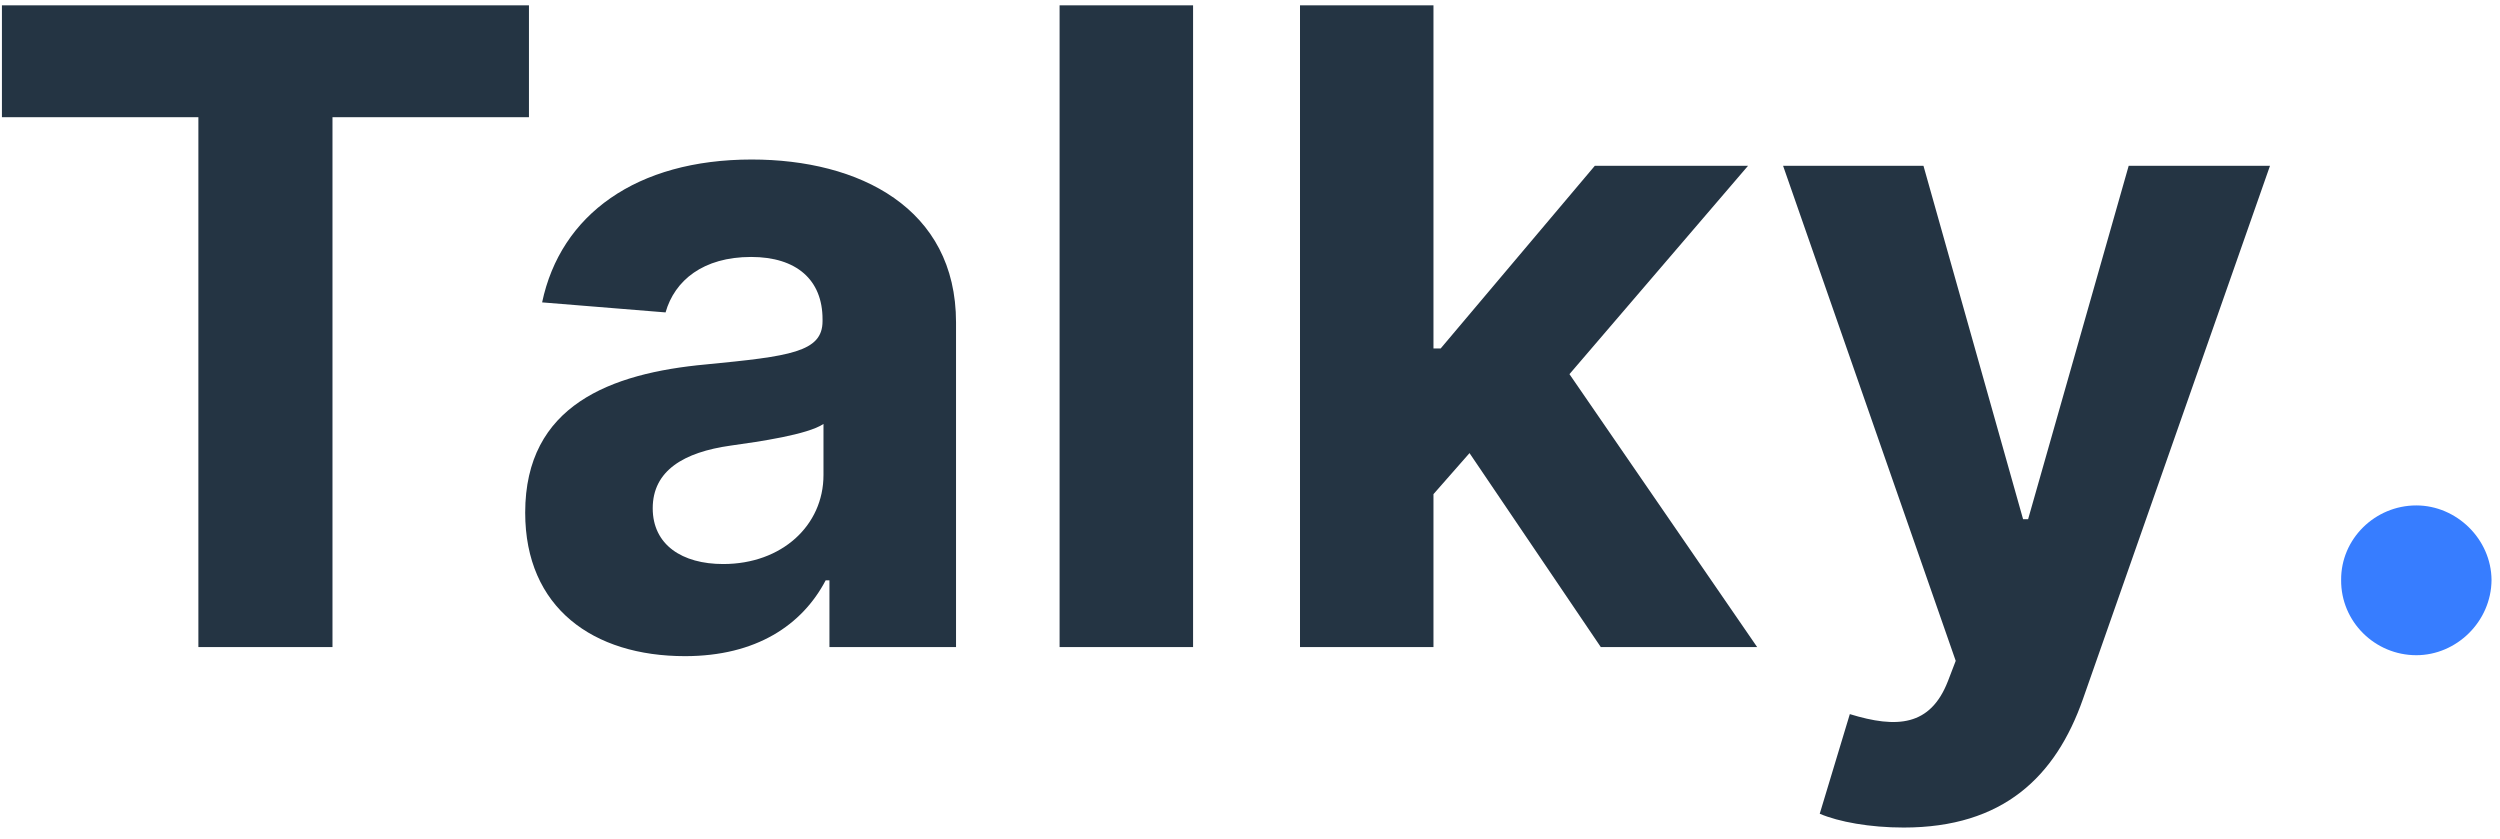
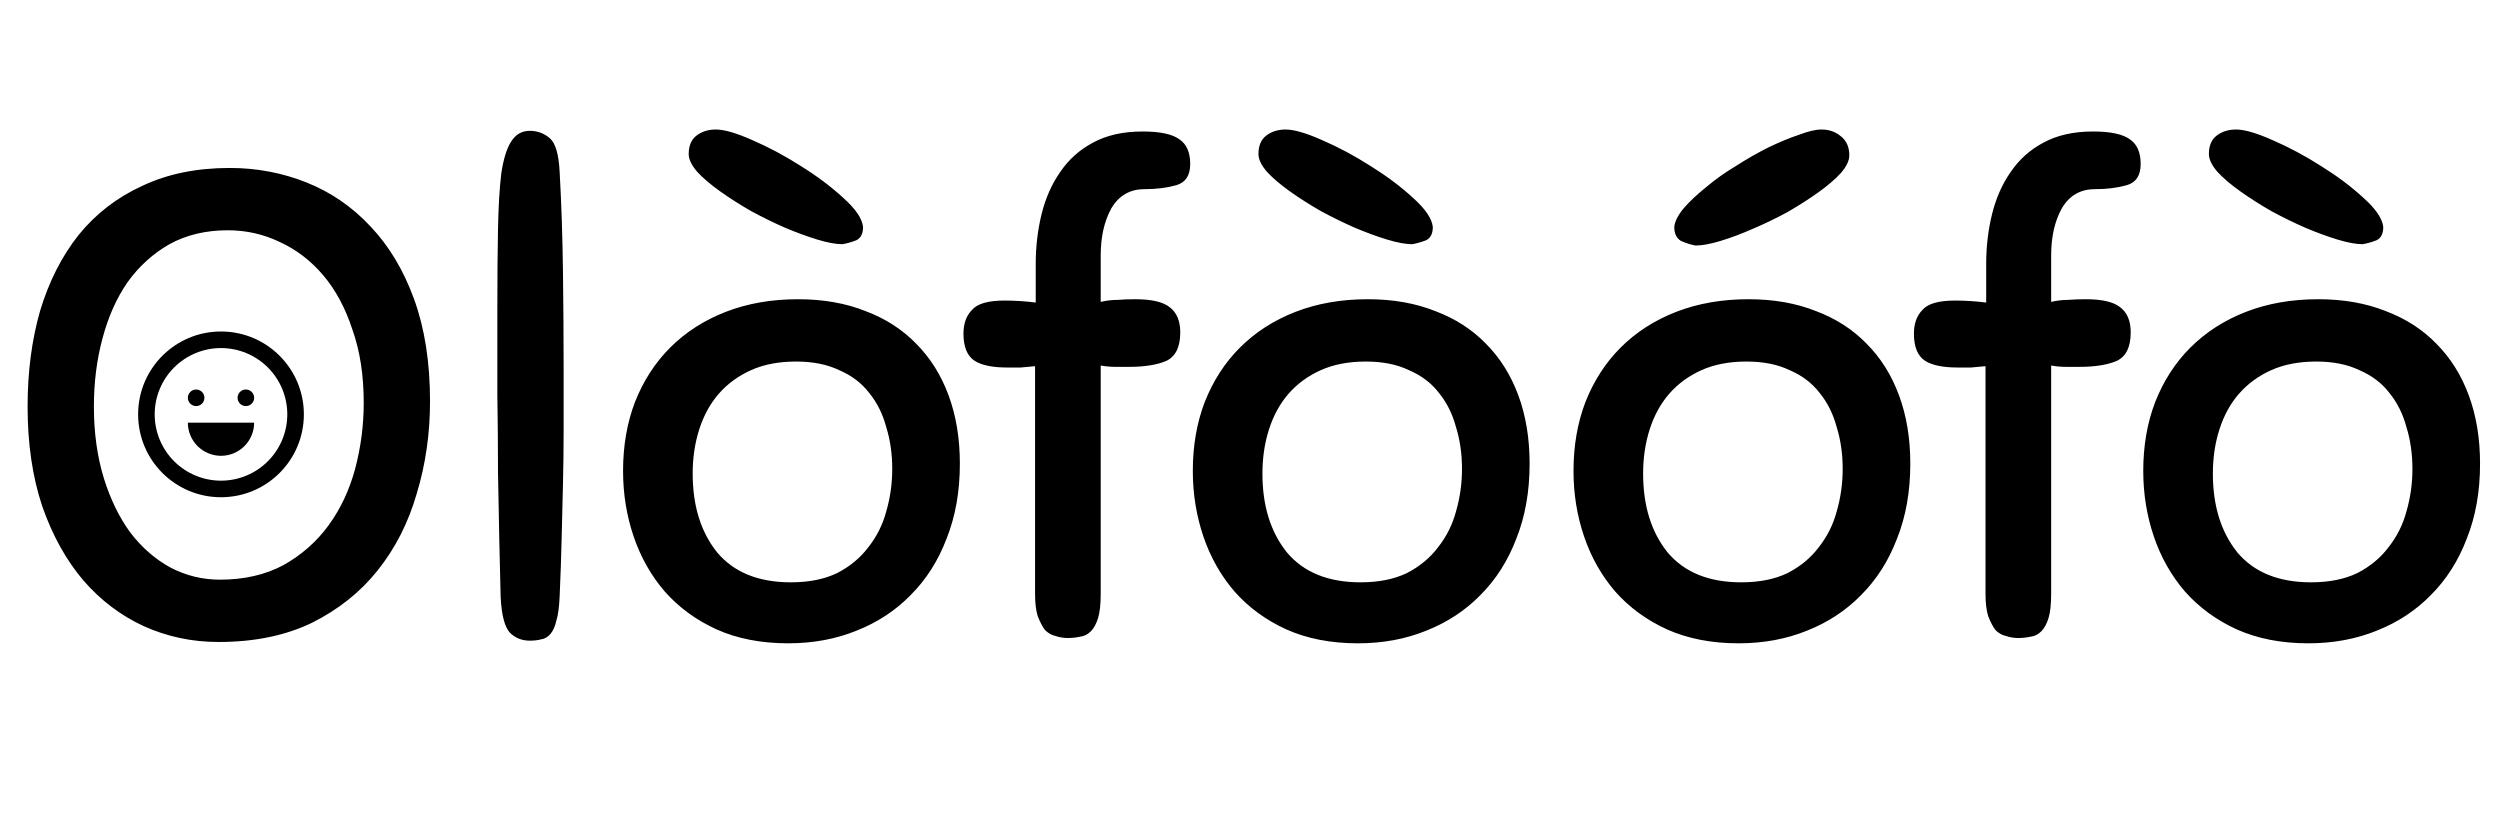
- <svg xmlns="http://www.w3.org/2000/svg" width="170" height="57" viewBox="0 0 170 57" fill="none">
-   <path d="M0.131 7.97H13.49V44H22.609V7.97H35.969V0.364H0.131V7.97ZM46.58 44.618C51.416 44.618 54.548 42.508 56.146 39.462H56.402V44H65.01V21.926C65.01 14.128 58.405 10.847 51.118 10.847C43.277 10.847 38.121 14.597 36.864 20.562L45.258 21.244C45.876 19.071 47.815 17.473 51.075 17.473C54.165 17.473 55.933 19.028 55.933 21.713V21.841C55.933 23.95 53.696 24.227 48.007 24.781C41.53 25.378 35.713 27.551 35.713 34.859C35.713 41.337 40.337 44.618 46.58 44.618ZM49.179 38.354C46.388 38.354 44.385 37.054 44.385 34.561C44.385 32.004 46.494 30.747 49.69 30.3C51.672 30.023 54.91 29.554 55.997 28.829V32.303C55.997 35.733 53.163 38.354 49.179 38.354ZM81.129 0.364H72.052V44H81.129V0.364ZM88.4 44H97.476V33.602L99.927 30.811L108.854 44H119.486L106.723 25.442L118.868 11.273H108.449L97.966 23.695H97.476V0.364H88.4V44ZM129.452 56.273C136.207 56.273 139.786 52.821 141.64 47.537L154.36 11.273H144.751L137.911 35.307H137.57L130.795 11.273H121.249L132.989 44.938L132.457 46.322C131.263 49.391 128.984 49.54 125.788 48.56L123.742 55.335C125.042 55.889 127.151 56.273 129.452 56.273Z" fill="#243443" />
-   <path d="M164.31 44.554C167.038 44.554 169.403 42.274 169.424 39.44C169.403 36.649 167.038 34.369 164.31 34.369C161.498 34.369 159.175 36.649 159.197 39.44C159.175 42.274 161.498 44.554 164.31 44.554Z" fill="#377DFF" />
+ <svg xmlns="http://www.w3.org/2000/svg" width="181" height="60" viewBox="0 0 181 60" fill="none">
+   <path d="M15.822 46.48C13.902 46.48 12.094 46.096 10.398 45.328C8.734 44.56 7.278 43.456 6.03 42.016C4.782 40.544 3.79 38.752 3.054 36.64C2.35 34.528 1.998 32.128 1.998 29.44C1.998 26.912 2.302 24.592 2.91 22.48C3.55 20.368 4.478 18.544 5.694 17.008C6.942 15.472 8.478 14.288 10.302 13.456C12.126 12.592 14.238 12.16 16.638 12.16C18.59 12.16 20.446 12.512 22.206 13.216C23.966 13.92 25.502 14.976 26.814 16.384C28.158 17.792 29.214 19.552 29.982 21.664C30.75 23.776 31.134 26.24 31.134 29.056C31.134 31.392 30.814 33.616 30.174 35.728C29.566 37.84 28.622 39.696 27.342 41.296C26.094 42.864 24.51 44.128 22.59 45.088C20.67 46.016 18.414 46.48 15.822 46.48ZM15.918 41.968C17.678 41.968 19.214 41.616 20.526 40.912C21.838 40.176 22.926 39.216 23.79 38.032C24.654 36.848 25.294 35.488 25.71 33.952C26.126 32.384 26.334 30.784 26.334 29.152C26.334 27.168 26.062 25.408 25.518 23.872C25.006 22.304 24.302 20.992 23.406 19.936C22.51 18.88 21.47 18.08 20.286 17.536C19.102 16.96 17.838 16.672 16.494 16.672C14.894 16.672 13.486 17.008 12.27 17.68C11.086 18.352 10.078 19.264 9.246 20.416C8.446 21.568 7.838 22.928 7.422 24.496C7.006 26.032 6.798 27.68 6.798 29.44C6.798 31.328 7.038 33.056 7.518 34.624C7.998 36.16 8.638 37.472 9.438 38.56C10.27 39.648 11.246 40.496 12.366 41.104C13.486 41.68 14.67 41.968 15.918 41.968ZM36.247 43.216C36.215 42.064 36.183 40.72 36.151 39.184C36.119 37.648 36.087 35.984 36.055 34.192C36.055 32.4 36.039 30.512 36.007 28.528C36.007 26.544 36.007 24.512 36.007 22.432C36.007 20.16 36.023 18.208 36.055 16.576C36.087 14.944 36.167 13.6 36.295 12.544C36.455 11.488 36.695 10.72 37.015 10.24C37.335 9.728 37.783 9.472 38.359 9.472C38.903 9.472 39.383 9.648 39.799 10C40.215 10.352 40.455 11.168 40.519 12.448C40.647 14.752 40.727 17.152 40.759 19.648C40.791 22.112 40.807 24.544 40.807 26.944C40.807 28.384 40.807 29.776 40.807 31.12C40.807 32.432 40.791 33.744 40.759 35.056C40.727 36.336 40.695 37.648 40.663 38.992C40.631 40.336 40.583 41.728 40.519 43.168C40.487 43.936 40.407 44.528 40.279 44.944C40.183 45.36 40.039 45.68 39.847 45.904C39.655 46.128 39.431 46.256 39.175 46.288C38.951 46.352 38.679 46.384 38.359 46.384C37.783 46.384 37.303 46.192 36.919 45.808C36.535 45.392 36.311 44.528 36.247 43.216ZM57.782 21.664C59.606 21.664 61.238 21.952 62.678 22.528C64.118 23.072 65.334 23.856 66.326 24.88C67.35 25.904 68.134 27.152 68.678 28.624C69.222 30.096 69.494 31.744 69.494 33.568C69.494 35.584 69.174 37.392 68.534 38.992C67.926 40.592 67.062 41.952 65.942 43.072C64.854 44.192 63.542 45.056 62.006 45.664C60.502 46.272 58.854 46.576 57.062 46.576C55.11 46.576 53.382 46.24 51.878 45.568C50.406 44.896 49.158 43.984 48.134 42.832C47.142 41.68 46.39 40.352 45.878 38.848C45.366 37.344 45.11 35.76 45.11 34.096C45.11 32.272 45.398 30.608 45.974 29.104C46.582 27.568 47.43 26.256 48.518 25.168C49.638 24.048 50.982 23.184 52.55 22.576C54.118 21.968 55.862 21.664 57.782 21.664ZM57.254 42.16C58.566 42.16 59.686 41.936 60.614 41.488C61.542 41.008 62.294 40.384 62.87 39.616C63.478 38.848 63.91 37.984 64.166 37.024C64.454 36.032 64.598 35.008 64.598 33.952C64.598 32.864 64.454 31.856 64.166 30.928C63.91 29.968 63.494 29.136 62.918 28.432C62.374 27.728 61.654 27.184 60.758 26.8C59.894 26.384 58.854 26.176 57.638 26.176C56.39 26.176 55.302 26.384 54.374 26.8C53.446 27.216 52.662 27.792 52.022 28.528C51.414 29.232 50.95 30.08 50.63 31.072C50.31 32.064 50.15 33.136 50.15 34.288C50.15 36.624 50.742 38.528 51.926 40C53.142 41.44 54.918 42.16 57.254 42.16ZM60.998 17.68C60.518 17.68 59.91 17.568 59.174 17.344C58.438 17.12 57.654 16.832 56.822 16.48C56.022 16.128 55.206 15.728 54.374 15.28C53.542 14.8 52.79 14.32 52.118 13.84C51.446 13.36 50.902 12.896 50.486 12.448C50.07 11.968 49.862 11.536 49.862 11.152C49.862 10.544 50.054 10.096 50.438 9.808C50.822 9.52 51.286 9.376 51.83 9.376C52.438 9.376 53.318 9.632 54.47 10.144C55.654 10.656 56.822 11.28 57.974 12.016C59.158 12.752 60.182 13.52 61.046 14.32C61.942 15.12 62.422 15.824 62.486 16.432C62.486 16.912 62.326 17.232 62.006 17.392C61.686 17.52 61.35 17.616 60.998 17.68ZM74.939 26.512C74.587 26.544 74.235 26.576 73.883 26.608C73.563 26.608 73.243 26.608 72.923 26.608C71.867 26.608 71.083 26.448 70.571 26.128C70.027 25.776 69.755 25.12 69.755 24.16C69.755 23.424 69.963 22.848 70.379 22.432C70.763 21.984 71.547 21.76 72.731 21.76C73.467 21.76 74.219 21.808 74.987 21.904V19.12C74.987 17.84 75.131 16.624 75.419 15.472C75.707 14.32 76.155 13.312 76.763 12.448C77.371 11.552 78.155 10.848 79.115 10.336C80.107 9.792 81.307 9.52 82.715 9.52C83.995 9.52 84.891 9.712 85.403 10.096C85.915 10.448 86.171 11.04 86.171 11.872C86.171 12.704 85.835 13.216 85.163 13.408C84.491 13.6 83.723 13.696 82.859 13.696C81.803 13.696 81.003 14.16 80.459 15.088C79.947 16.016 79.691 17.152 79.691 18.496V21.856C80.107 21.76 80.507 21.712 80.891 21.712C81.307 21.68 81.739 21.664 82.187 21.664C83.371 21.664 84.203 21.856 84.683 22.24C85.195 22.624 85.451 23.232 85.451 24.064C85.451 25.12 85.115 25.808 84.443 26.128C83.771 26.416 82.875 26.56 81.755 26.56C81.467 26.56 81.131 26.56 80.747 26.56C80.395 26.56 80.043 26.528 79.691 26.464V42.976C79.691 43.744 79.627 44.336 79.499 44.752C79.371 45.168 79.195 45.488 78.971 45.712C78.747 45.936 78.491 46.064 78.203 46.096C77.915 46.16 77.611 46.192 77.291 46.192C77.003 46.192 76.715 46.144 76.427 46.048C76.139 45.984 75.883 45.84 75.659 45.616C75.467 45.36 75.291 45.024 75.131 44.608C75.003 44.192 74.939 43.664 74.939 43.024V26.512ZM99.032 21.664C100.856 21.664 102.488 21.952 103.928 22.528C105.368 23.072 106.584 23.856 107.576 24.88C108.6 25.904 109.384 27.152 109.928 28.624C110.472 30.096 110.744 31.744 110.744 33.568C110.744 35.584 110.424 37.392 109.784 38.992C109.176 40.592 108.312 41.952 107.192 43.072C106.104 44.192 104.792 45.056 103.256 45.664C101.752 46.272 100.104 46.576 98.312 46.576C96.36 46.576 94.632 46.24 93.128 45.568C91.656 44.896 90.408 43.984 89.384 42.832C88.392 41.68 87.64 40.352 87.128 38.848C86.616 37.344 86.36 35.76 86.36 34.096C86.36 32.272 86.648 30.608 87.224 29.104C87.832 27.568 88.68 26.256 89.768 25.168C90.888 24.048 92.232 23.184 93.8 22.576C95.368 21.968 97.112 21.664 99.032 21.664ZM98.504 42.16C99.816 42.16 100.936 41.936 101.864 41.488C102.792 41.008 103.544 40.384 104.12 39.616C104.728 38.848 105.16 37.984 105.416 37.024C105.704 36.032 105.848 35.008 105.848 33.952C105.848 32.864 105.704 31.856 105.416 30.928C105.16 29.968 104.744 29.136 104.168 28.432C103.624 27.728 102.904 27.184 102.008 26.8C101.144 26.384 100.104 26.176 98.888 26.176C97.64 26.176 96.552 26.384 95.624 26.8C94.696 27.216 93.912 27.792 93.272 28.528C92.664 29.232 92.2 30.08 91.88 31.072C91.56 32.064 91.4 33.136 91.4 34.288C91.4 36.624 91.992 38.528 93.176 40C94.392 41.44 96.168 42.16 98.504 42.16ZM102.248 17.68C101.768 17.68 101.16 17.568 100.424 17.344C99.688 17.12 98.904 16.832 98.072 16.48C97.272 16.128 96.456 15.728 95.624 15.28C94.792 14.8 94.04 14.32 93.368 13.84C92.696 13.36 92.152 12.896 91.736 12.448C91.32 11.968 91.112 11.536 91.112 11.152C91.112 10.544 91.304 10.096 91.688 9.808C92.072 9.52 92.536 9.376 93.08 9.376C93.688 9.376 94.568 9.632 95.72 10.144C96.904 10.656 98.072 11.28 99.224 12.016C100.408 12.752 101.432 13.52 102.296 14.32C103.192 15.12 103.672 15.824 103.736 16.432C103.736 16.912 103.576 17.232 103.256 17.392C102.936 17.52 102.6 17.616 102.248 17.68ZM126.594 21.664C128.418 21.664 130.05 21.952 131.49 22.528C132.93 23.072 134.146 23.856 135.138 24.88C136.162 25.904 136.946 27.152 137.49 28.624C138.034 30.096 138.306 31.744 138.306 33.568C138.306 35.584 137.986 37.392 137.346 38.992C136.738 40.592 135.874 41.952 134.754 43.072C133.666 44.192 132.354 45.056 130.818 45.664C129.314 46.272 127.666 46.576 125.874 46.576C123.922 46.576 122.194 46.24 120.69 45.568C119.218 44.896 117.97 43.984 116.946 42.832C115.954 41.68 115.202 40.352 114.69 38.848C114.178 37.344 113.922 35.76 113.922 34.096C113.922 32.272 114.21 30.608 114.786 29.104C115.394 27.568 116.242 26.256 117.33 25.168C118.45 24.048 119.794 23.184 121.362 22.576C122.93 21.968 124.674 21.664 126.594 21.664ZM126.066 42.16C127.378 42.16 128.498 41.936 129.426 41.488C130.354 41.008 131.106 40.384 131.682 39.616C132.29 38.848 132.722 37.984 132.978 37.024C133.266 36.032 133.41 35.008 133.41 33.952C133.41 32.864 133.266 31.856 132.978 30.928C132.722 29.968 132.306 29.136 131.73 28.432C131.186 27.728 130.466 27.184 129.57 26.8C128.706 26.384 127.666 26.176 126.45 26.176C125.202 26.176 124.114 26.384 123.186 26.8C122.258 27.216 121.474 27.792 120.834 28.528C120.226 29.232 119.762 30.08 119.442 31.072C119.122 32.064 118.962 33.136 118.962 34.288C118.962 36.624 119.554 38.528 120.738 40C121.954 41.44 123.73 42.16 126.066 42.16ZM122.754 17.776C122.402 17.712 122.05 17.6 121.698 17.44C121.378 17.248 121.218 16.912 121.218 16.432C121.25 16.048 121.474 15.6 121.89 15.088C122.338 14.576 122.882 14.064 123.522 13.552C124.162 13.008 124.882 12.496 125.682 12.016C126.482 11.504 127.266 11.056 128.034 10.672C128.834 10.288 129.57 9.984 130.242 9.76C130.914 9.504 131.458 9.376 131.874 9.376C132.418 9.376 132.882 9.536 133.266 9.856C133.682 10.176 133.89 10.64 133.89 11.248C133.89 11.632 133.682 12.064 133.266 12.544C132.85 12.992 132.306 13.456 131.634 13.936C130.962 14.416 130.21 14.896 129.378 15.376C128.546 15.824 127.714 16.224 126.882 16.576C126.082 16.928 125.314 17.216 124.578 17.44C123.842 17.664 123.234 17.776 122.754 17.776ZM143.752 26.512C143.4 26.544 143.048 26.576 142.696 26.608C142.376 26.608 142.056 26.608 141.736 26.608C140.68 26.608 139.896 26.448 139.384 26.128C138.84 25.776 138.568 25.12 138.568 24.16C138.568 23.424 138.776 22.848 139.192 22.432C139.576 21.984 140.36 21.76 141.544 21.76C142.28 21.76 143.032 21.808 143.8 21.904V19.12C143.8 17.84 143.944 16.624 144.232 15.472C144.52 14.32 144.968 13.312 145.576 12.448C146.184 11.552 146.968 10.848 147.928 10.336C148.92 9.792 150.12 9.52 151.528 9.52C152.808 9.52 153.704 9.712 154.216 10.096C154.728 10.448 154.984 11.04 154.984 11.872C154.984 12.704 154.648 13.216 153.976 13.408C153.304 13.6 152.536 13.696 151.672 13.696C150.616 13.696 149.816 14.16 149.272 15.088C148.76 16.016 148.504 17.152 148.504 18.496V21.856C148.92 21.76 149.32 21.712 149.704 21.712C150.12 21.68 150.552 21.664 151 21.664C152.184 21.664 153.016 21.856 153.496 22.24C154.008 22.624 154.264 23.232 154.264 24.064C154.264 25.12 153.928 25.808 153.256 26.128C152.584 26.416 151.688 26.56 150.568 26.56C150.28 26.56 149.944 26.56 149.56 26.56C149.208 26.56 148.856 26.528 148.504 26.464V42.976C148.504 43.744 148.44 44.336 148.312 44.752C148.184 45.168 148.008 45.488 147.784 45.712C147.56 45.936 147.304 46.064 147.016 46.096C146.728 46.16 146.424 46.192 146.104 46.192C145.816 46.192 145.528 46.144 145.24 46.048C144.952 45.984 144.696 45.84 144.472 45.616C144.28 45.36 144.104 45.024 143.944 44.608C143.816 44.192 143.752 43.664 143.752 43.024V26.512ZM167.844 21.664C169.668 21.664 171.3 21.952 172.74 22.528C174.18 23.072 175.396 23.856 176.388 24.88C177.412 25.904 178.196 27.152 178.74 28.624C179.284 30.096 179.556 31.744 179.556 33.568C179.556 35.584 179.236 37.392 178.596 38.992C177.988 40.592 177.124 41.952 176.004 43.072C174.916 44.192 173.604 45.056 172.068 45.664C170.564 46.272 168.916 46.576 167.124 46.576C165.172 46.576 163.444 46.24 161.94 45.568C160.468 44.896 159.22 43.984 158.196 42.832C157.204 41.68 156.452 40.352 155.94 38.848C155.428 37.344 155.172 35.76 155.172 34.096C155.172 32.272 155.46 30.608 156.036 29.104C156.644 27.568 157.492 26.256 158.58 25.168C159.7 24.048 161.044 23.184 162.612 22.576C164.18 21.968 165.924 21.664 167.844 21.664ZM167.316 42.16C168.628 42.16 169.748 41.936 170.676 41.488C171.604 41.008 172.356 40.384 172.932 39.616C173.54 38.848 173.972 37.984 174.228 37.024C174.516 36.032 174.66 35.008 174.66 33.952C174.66 32.864 174.516 31.856 174.228 30.928C173.972 29.968 173.556 29.136 172.98 28.432C172.436 27.728 171.716 27.184 170.82 26.8C169.956 26.384 168.916 26.176 167.7 26.176C166.452 26.176 165.364 26.384 164.436 26.8C163.508 27.216 162.724 27.792 162.084 28.528C161.476 29.232 161.012 30.08 160.692 31.072C160.372 32.064 160.212 33.136 160.212 34.288C160.212 36.624 160.804 38.528 161.988 40C163.204 41.44 164.98 42.16 167.316 42.16ZM171.06 17.68C170.58 17.68 169.972 17.568 169.236 17.344C168.5 17.12 167.716 16.832 166.884 16.48C166.084 16.128 165.268 15.728 164.436 15.28C163.604 14.8 162.852 14.32 162.18 13.84C161.508 13.36 160.964 12.896 160.548 12.448C160.132 11.968 159.924 11.536 159.924 11.152C159.924 10.544 160.116 10.096 160.5 9.808C160.884 9.52 161.348 9.376 161.892 9.376C162.5 9.376 163.38 9.632 164.532 10.144C165.716 10.656 166.884 11.28 168.036 12.016C169.22 12.752 170.244 13.52 171.108 14.32C172.004 15.12 172.484 15.824 172.548 16.432C172.548 16.912 172.388 17.232 172.068 17.392C171.748 17.52 171.412 17.616 171.06 17.68Z" fill="black" />
+   <path d="M16 33C16.637 33 17.247 32.747 17.697 32.297C18.147 31.847 18.4 31.236 18.4 30.6H13.6C13.6 31.236 13.853 31.847 14.303 32.297C14.753 32.747 15.364 33 16 33ZM14.8 28.8C14.8 28.959 14.737 29.112 14.624 29.224C14.512 29.337 14.359 29.4 14.2 29.4C14.041 29.4 13.888 29.337 13.776 29.224C13.663 29.112 13.6 28.959 13.6 28.8C13.6 28.641 13.663 28.488 13.776 28.376C13.888 28.263 14.041 28.2 14.2 28.2C14.359 28.2 14.512 28.263 14.624 28.376C14.737 28.488 14.8 28.641 14.8 28.8ZM17.8 29.4C17.959 29.4 18.112 29.337 18.224 29.224C18.337 29.112 18.4 28.959 18.4 28.8C18.4 28.641 18.337 28.488 18.224 28.376C18.112 28.263 17.959 28.2 17.8 28.2C17.641 28.2 17.488 28.263 17.376 28.376C17.263 28.488 17.2 28.641 17.2 28.8C17.2 28.959 17.263 29.112 17.376 29.224C17.488 29.337 17.641 29.4 17.8 29.4Z" fill="black" />
+   <path fill-rule="evenodd" clip-rule="evenodd" d="M22 30C22 33.314 19.314 36 16 36C12.686 36 10 33.314 10 30C10 26.686 12.686 24 16 24C19.314 24 22 26.686 22 30ZM20.8 30C20.8 31.273 20.294 32.494 19.394 33.394C18.494 34.294 17.273 34.8 16 34.8C14.727 34.8 13.506 34.294 12.606 33.394C11.706 32.494 11.2 31.273 11.2 30C11.2 28.727 11.706 27.506 12.606 26.606C13.506 25.706 14.727 25.2 16 25.2C17.273 25.2 18.494 25.706 19.394 26.606C20.294 27.506 20.8 28.727 20.8 30Z" fill="black" />
</svg>
